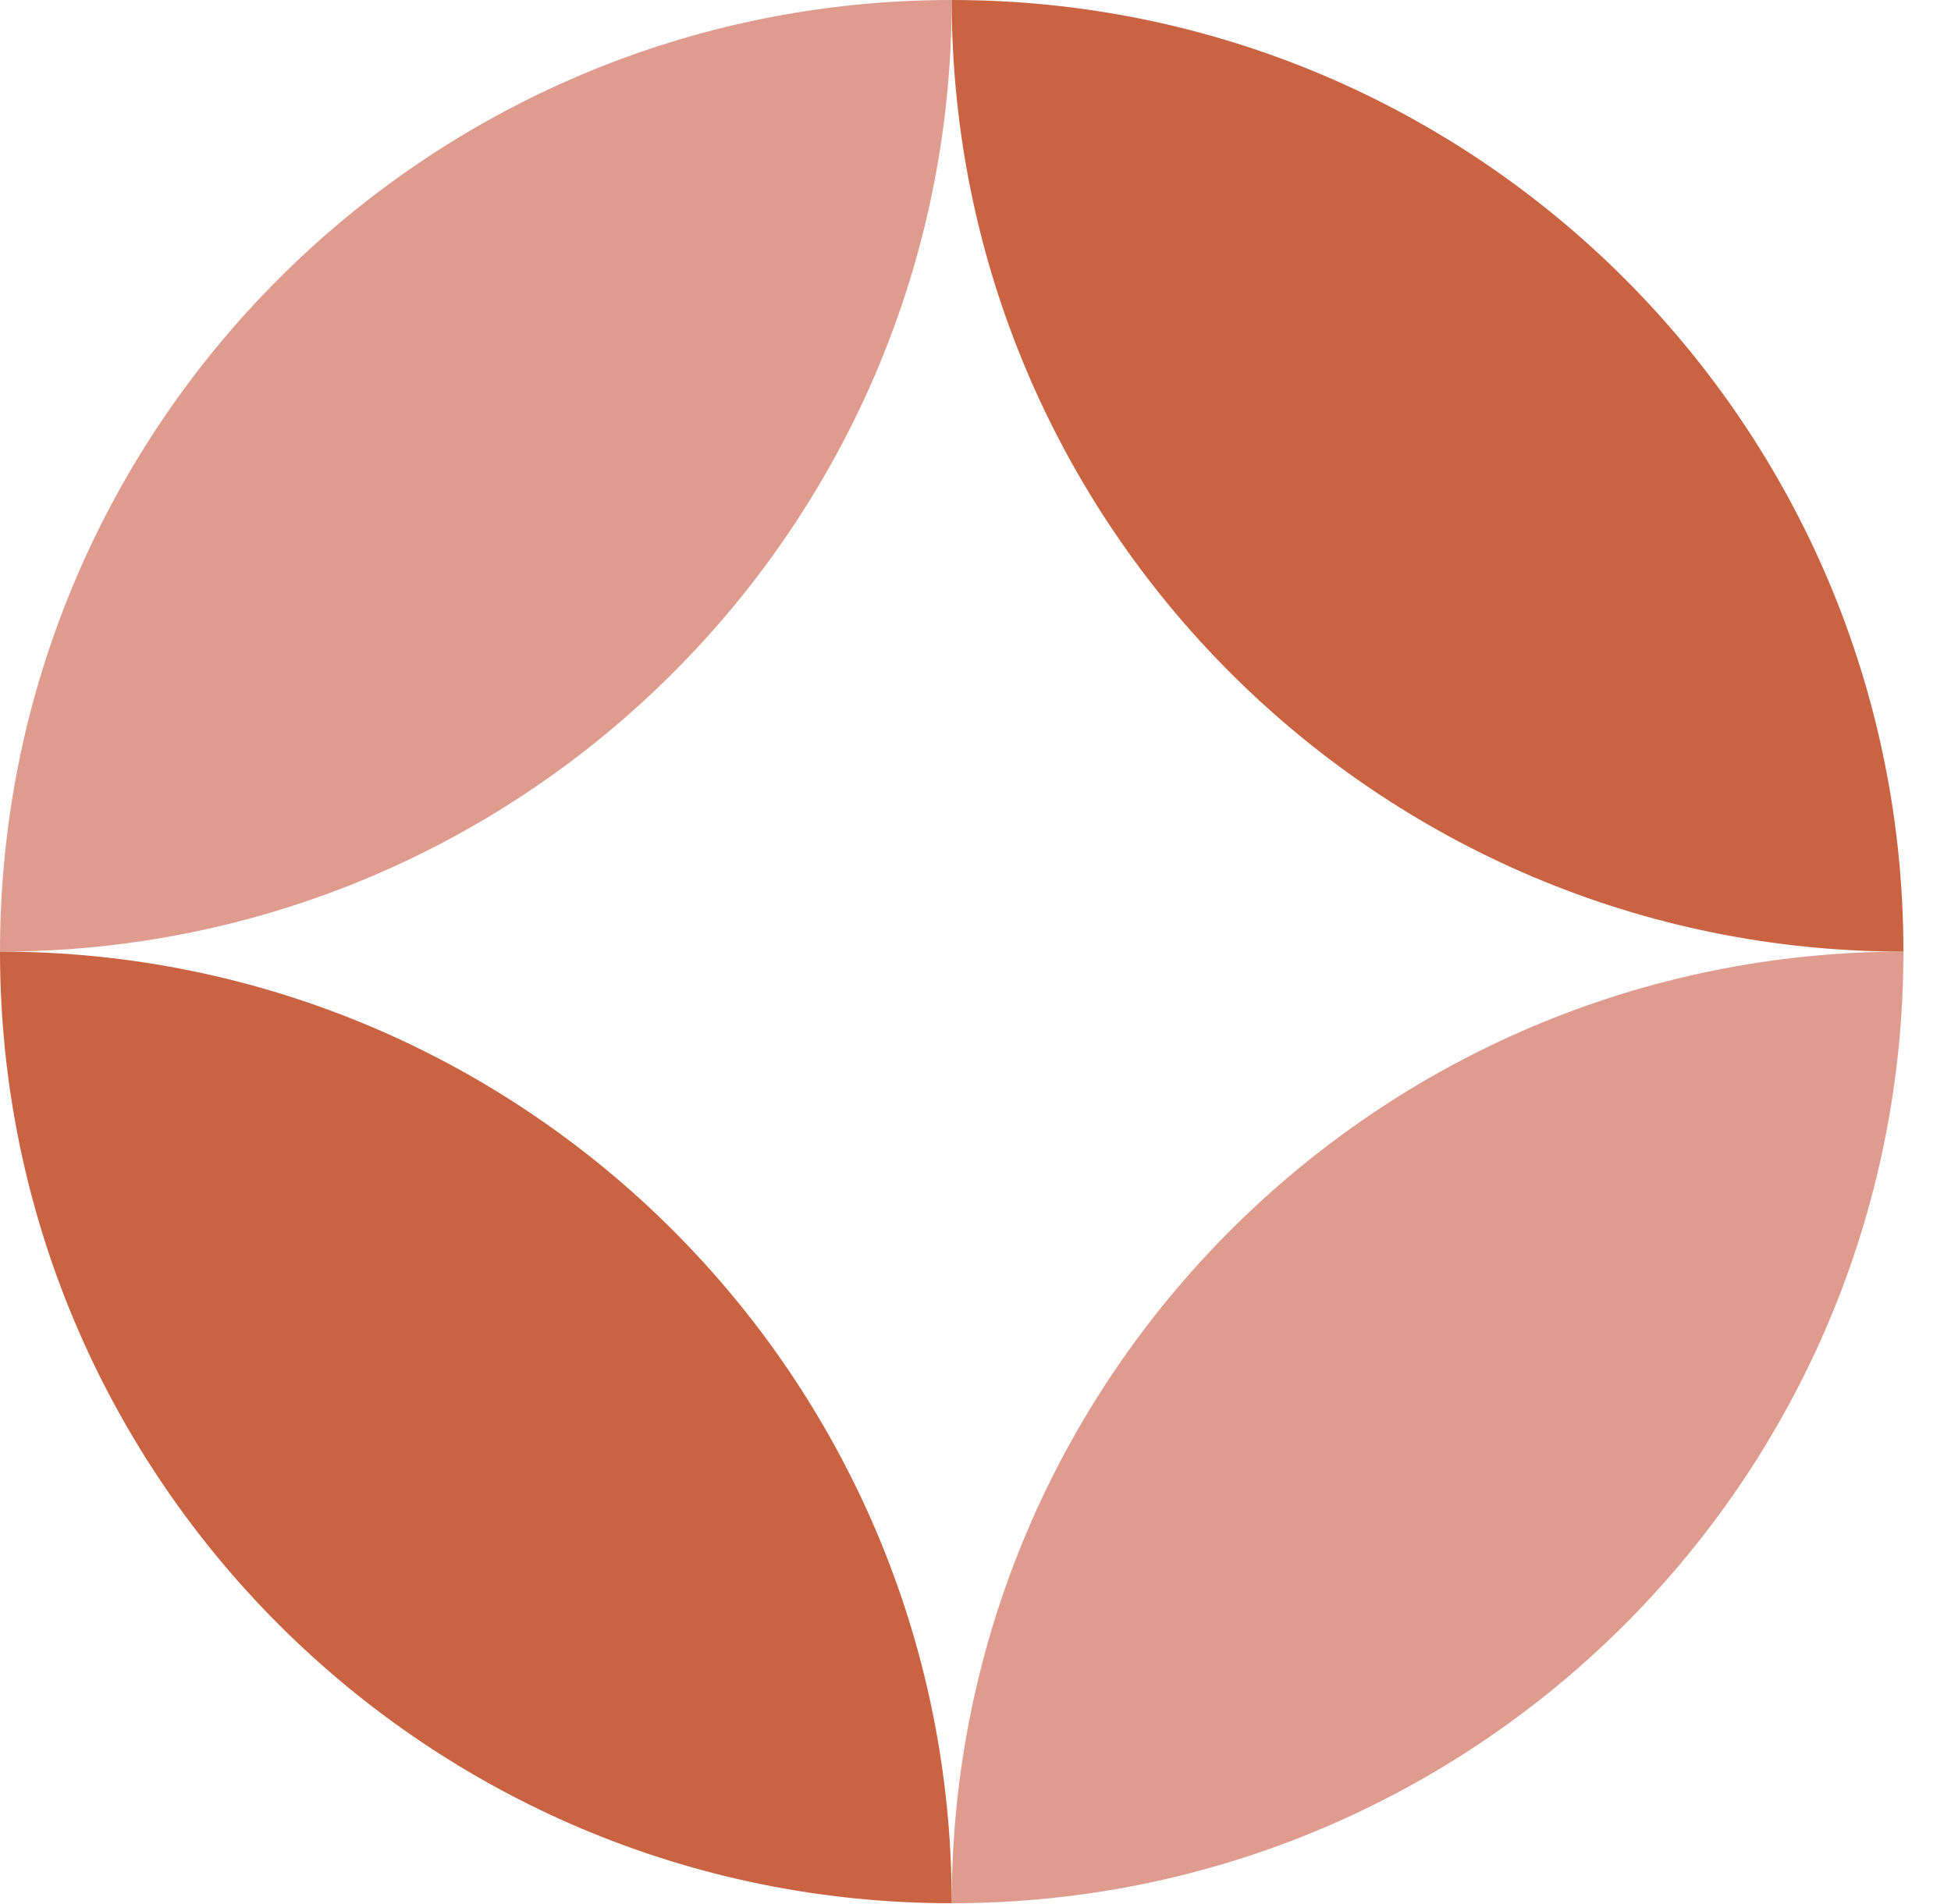
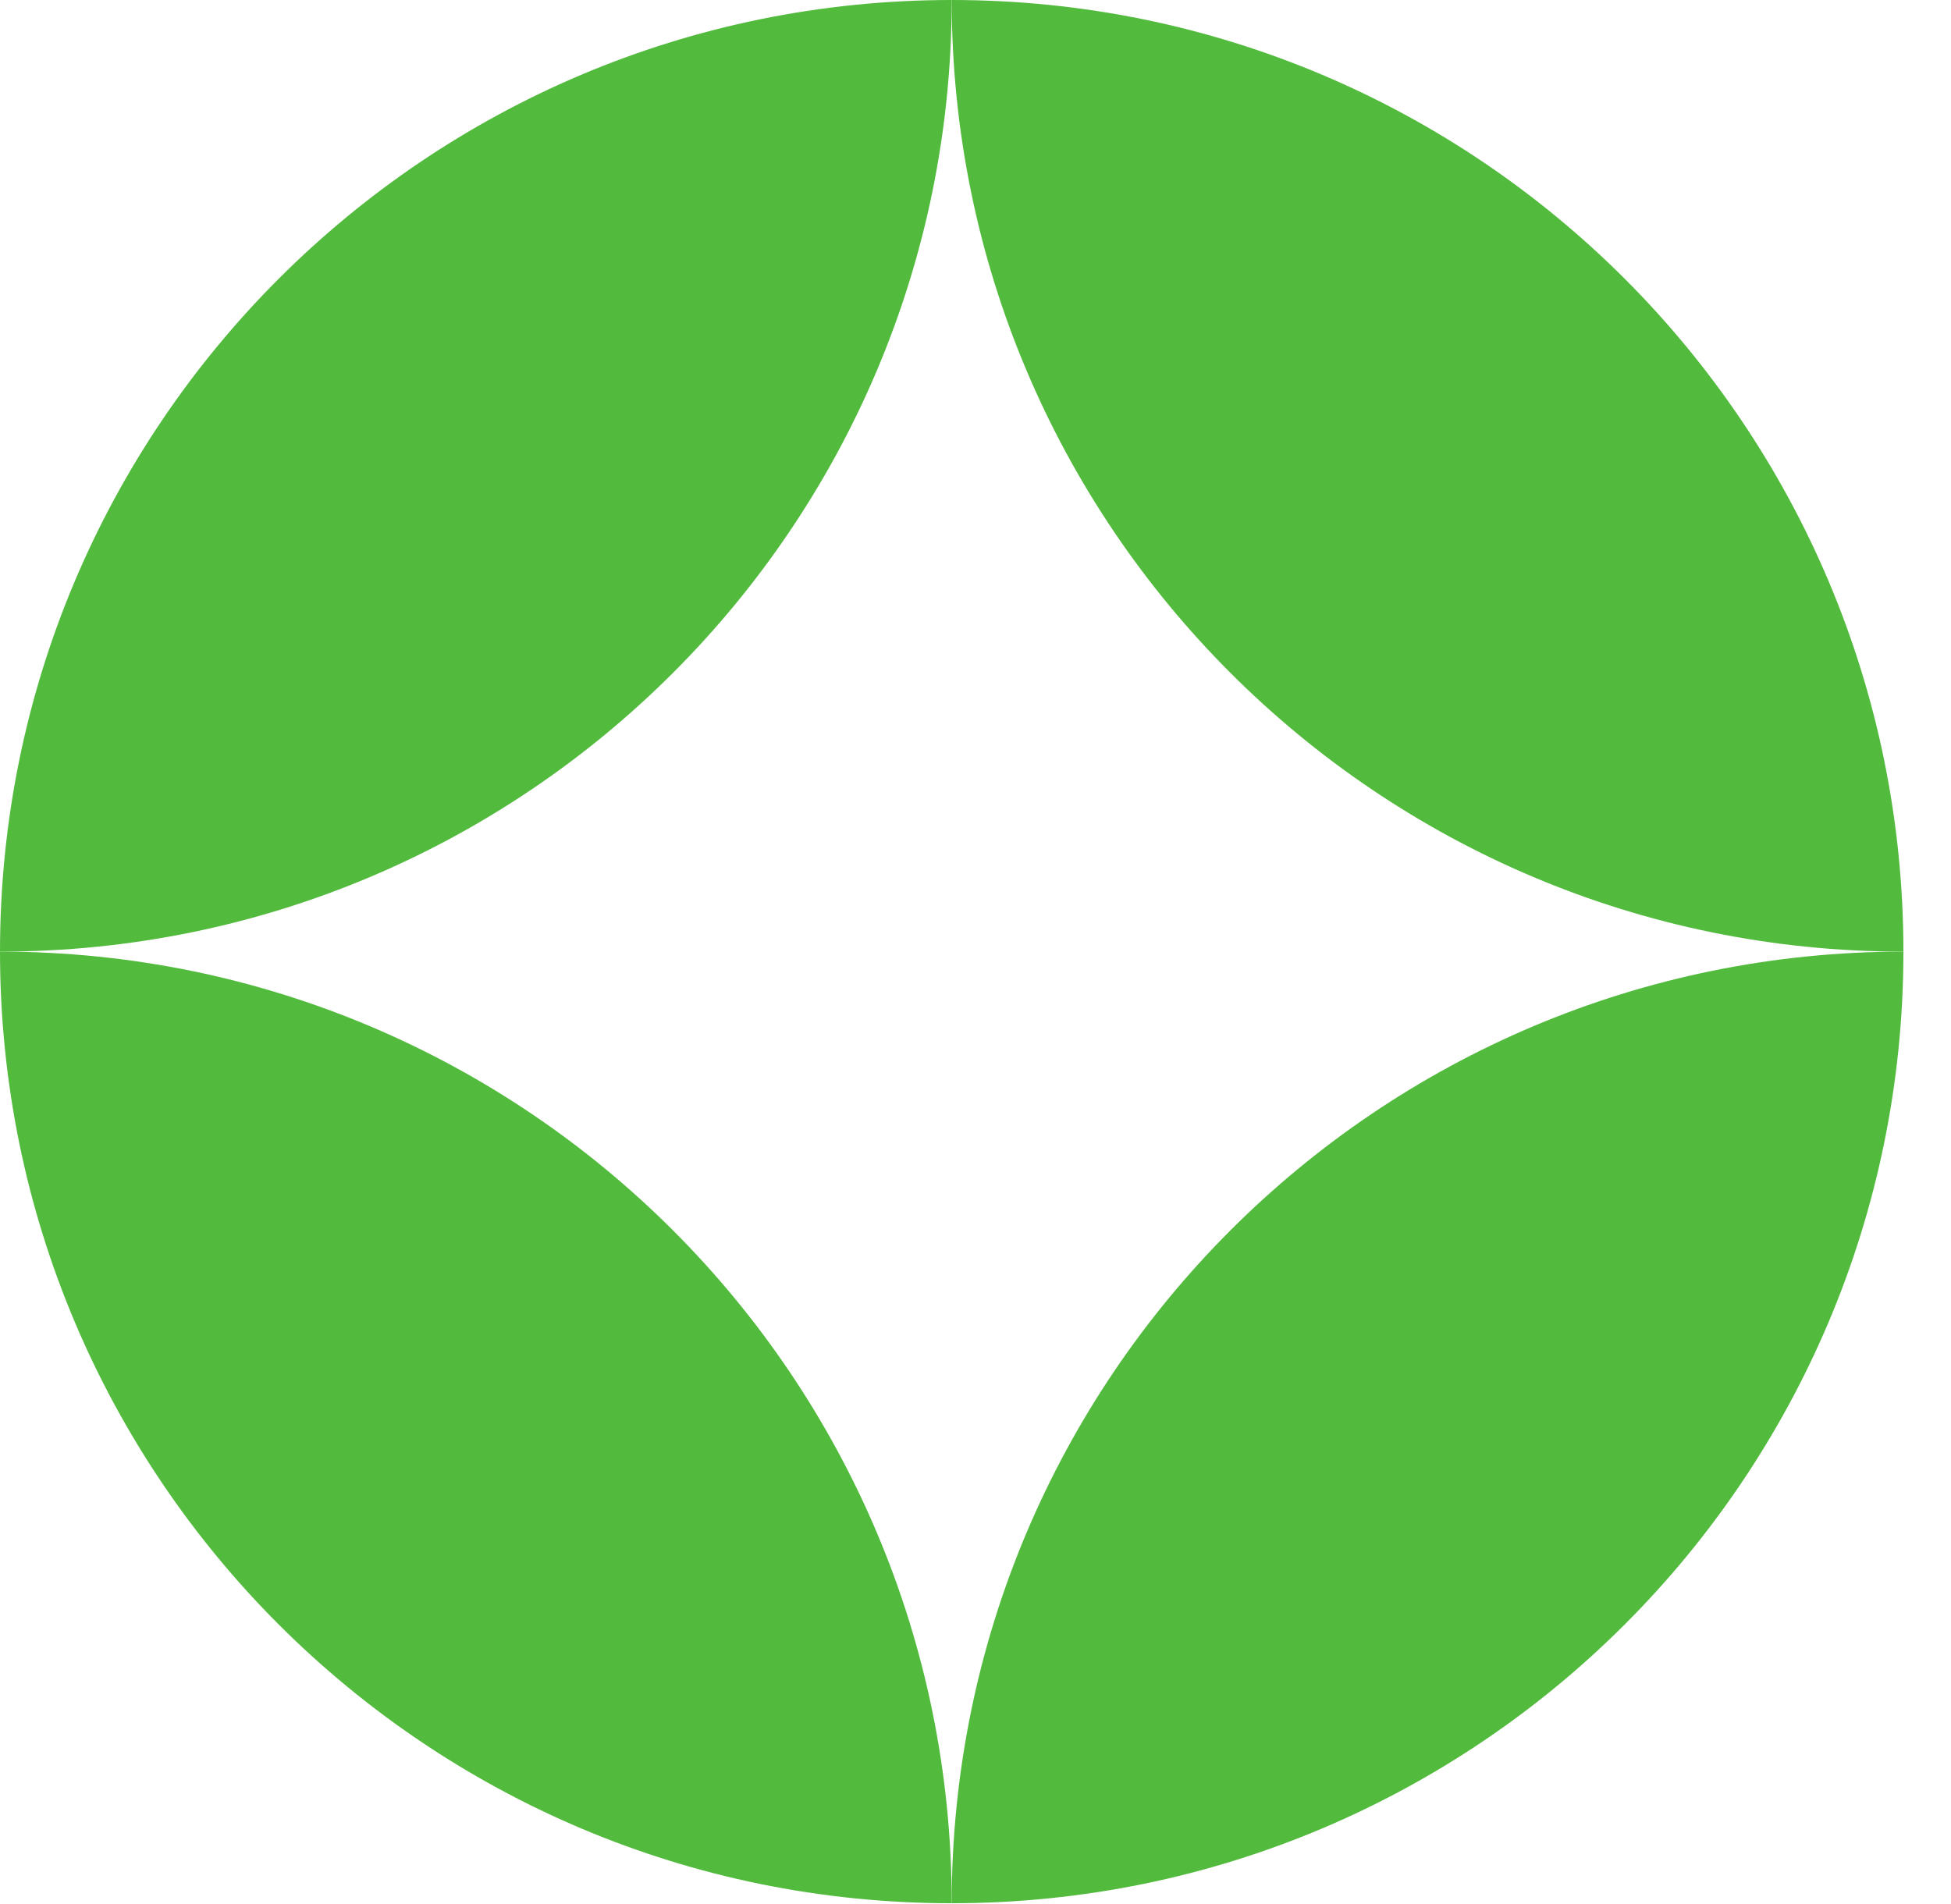
<svg xmlns="http://www.w3.org/2000/svg" id="logo-44" width="41" height="40" viewBox="0 0 41 40" fill="none">
-   <path d="M20 0C8.954 0 0 8.954 0 20C11.046 20 20 11.046 20 0Z" fill="#df9b8e" class="ccustom" />
-   <path d="M20 40C31.046 40 40 31.046 40 20C28.954 20 20 28.954 20 40Z" fill="#df9b8e" class="ccustom" />
-   <path d="M20 0C31.046 0 40 8.954 40 20C28.954 20 20 11.046 20 0Z" fill="#C96342" class="ccompli2" />
-   <path d="M20 40C8.954 40 -9.65645e-07 31.046 0 20C11.046 20 20 28.954 20 40Z" fill="#C96342" class="ccompli2" />
+   <path d="M20 0C8.954 0 0 8.954 0 20C11.046 20 20 11.046 20 0Z" fill="#52bb3dff" class="ccustom" />
+   <path d="M20 40C31.046 40 40 31.046 40 20C28.954 20 20 28.954 20 40Z" fill="#52bb3dff" class="ccustom" />
+   <path d="M20 0C31.046 0 40 8.954 40 20C28.954 20 20 11.046 20 0Z" fill="#52bb3dff" class="ccompli2" />
+   <path d="M20 40C8.954 40 -9.65645e-07 31.046 0 20C11.046 20 20 28.954 20 40Z" fill="#52bb3dff" class="ccompli2" />
</svg>
